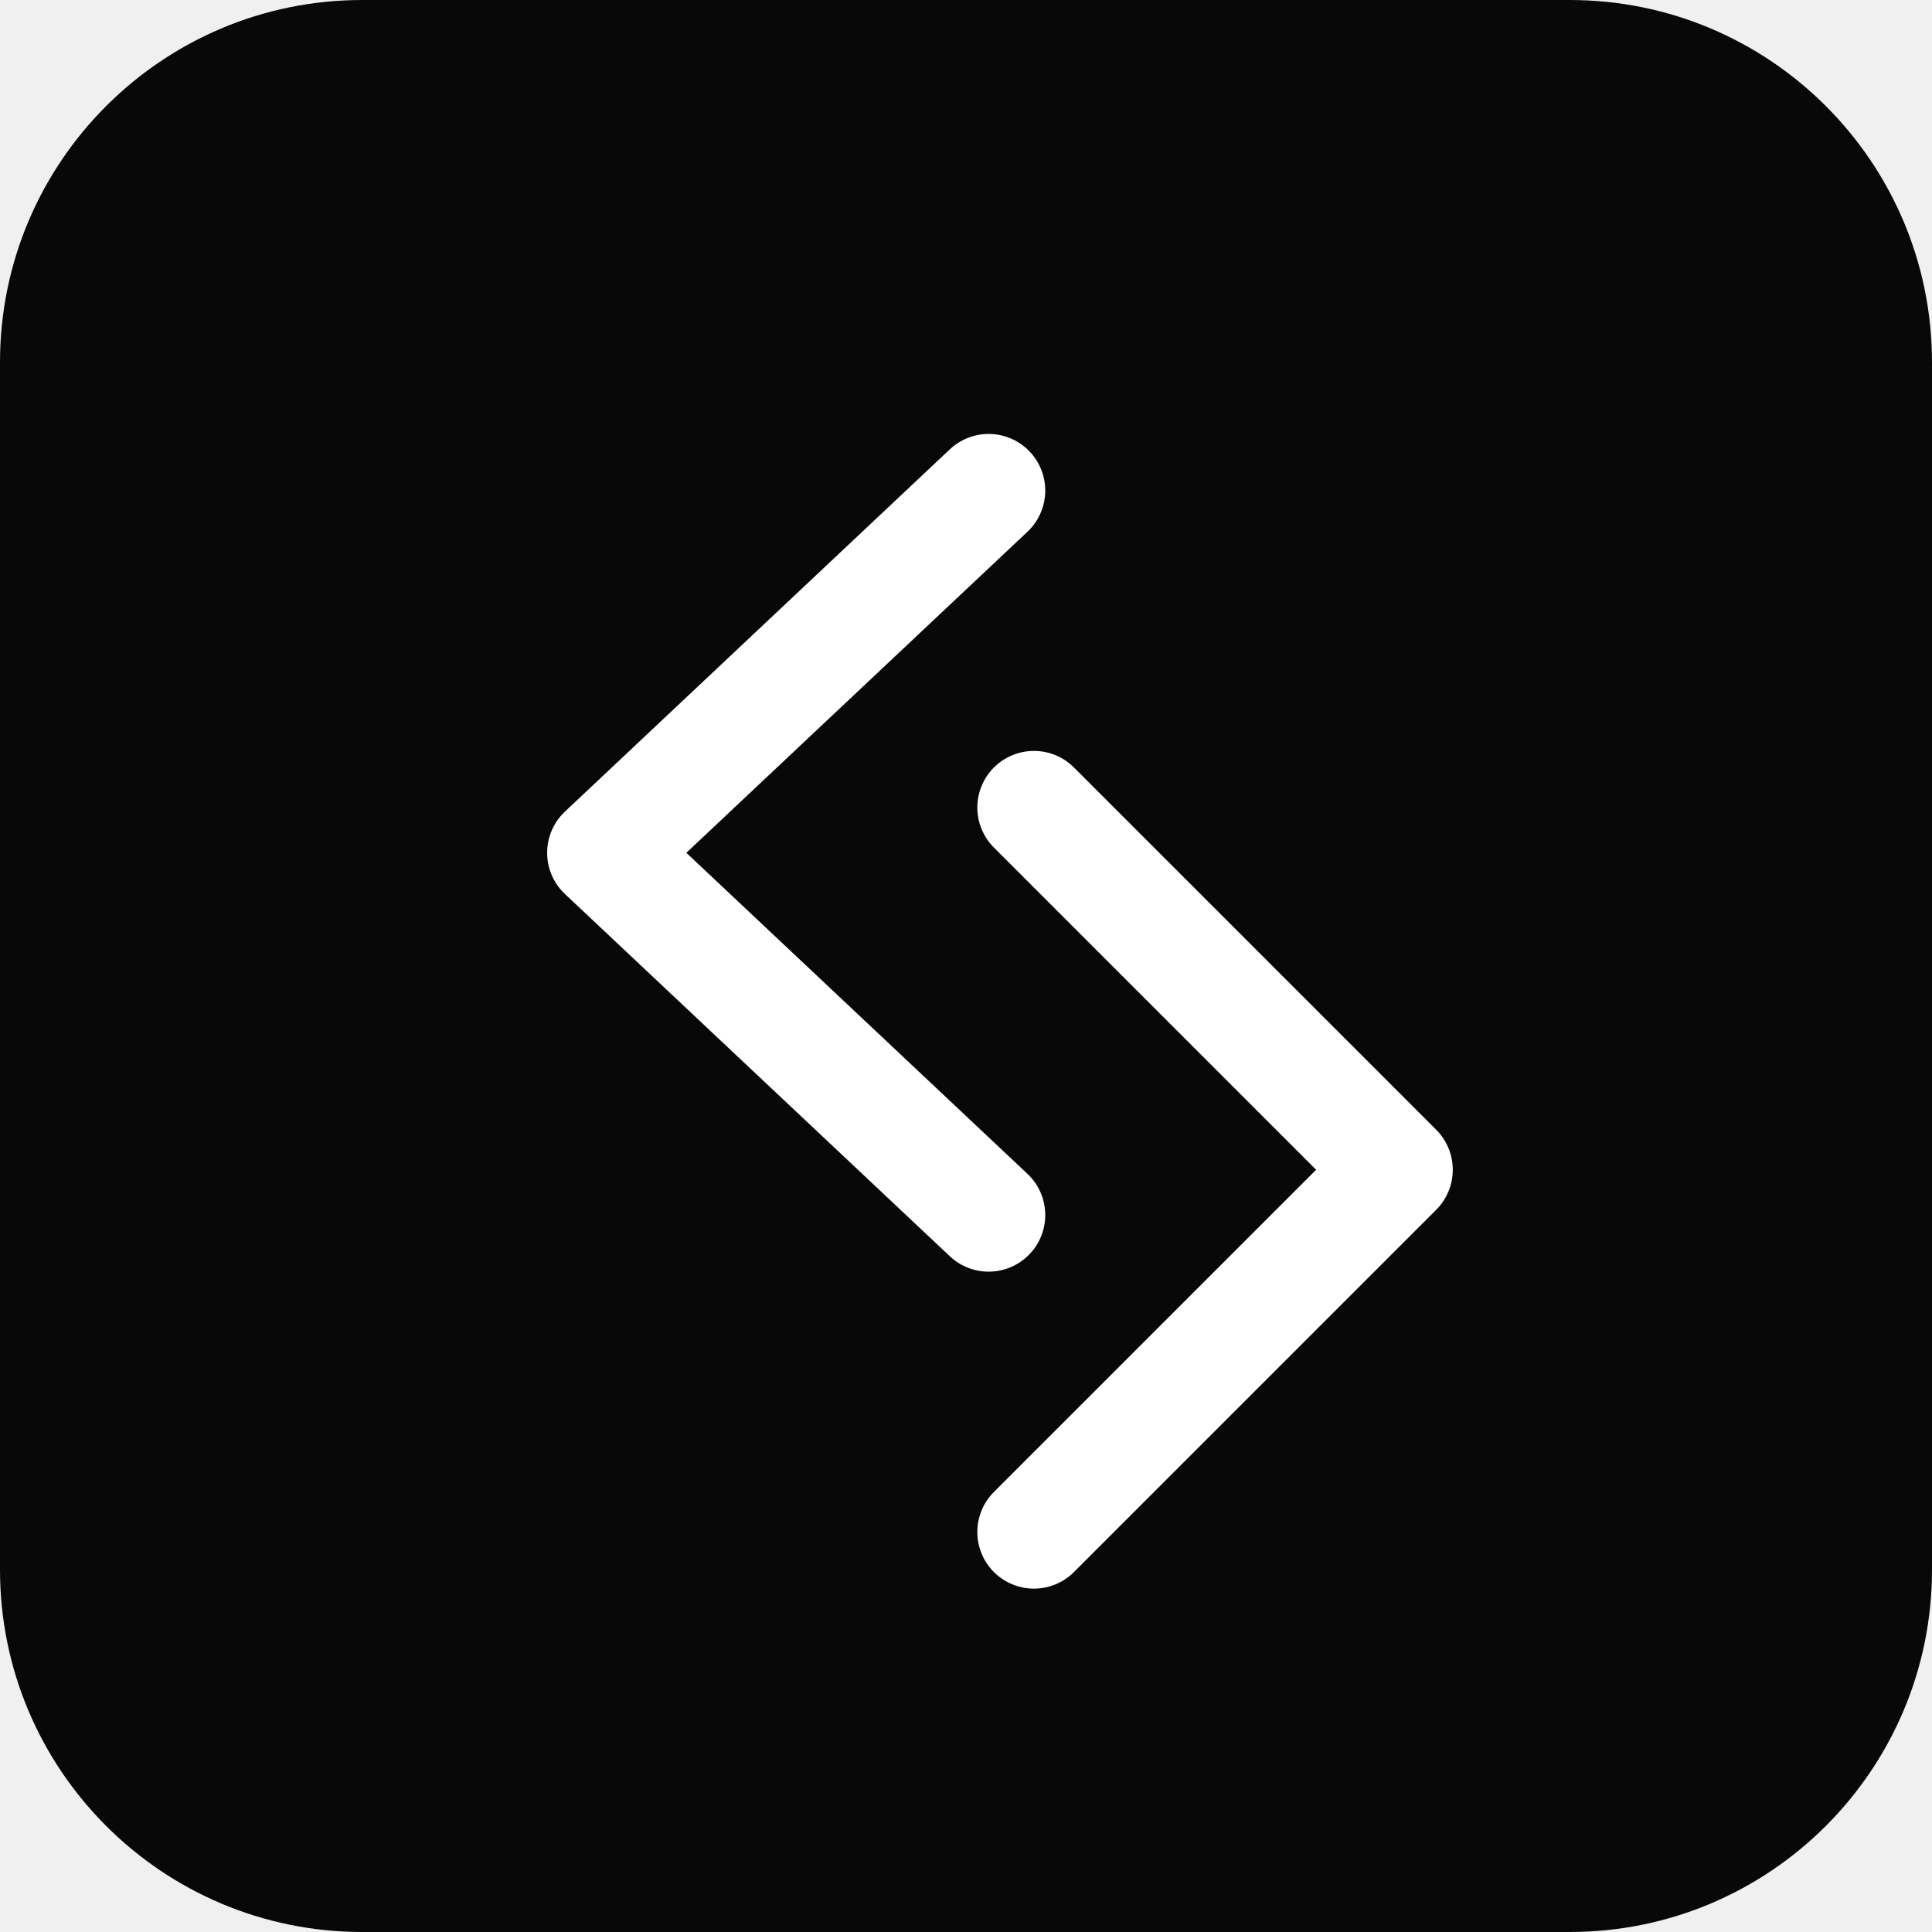
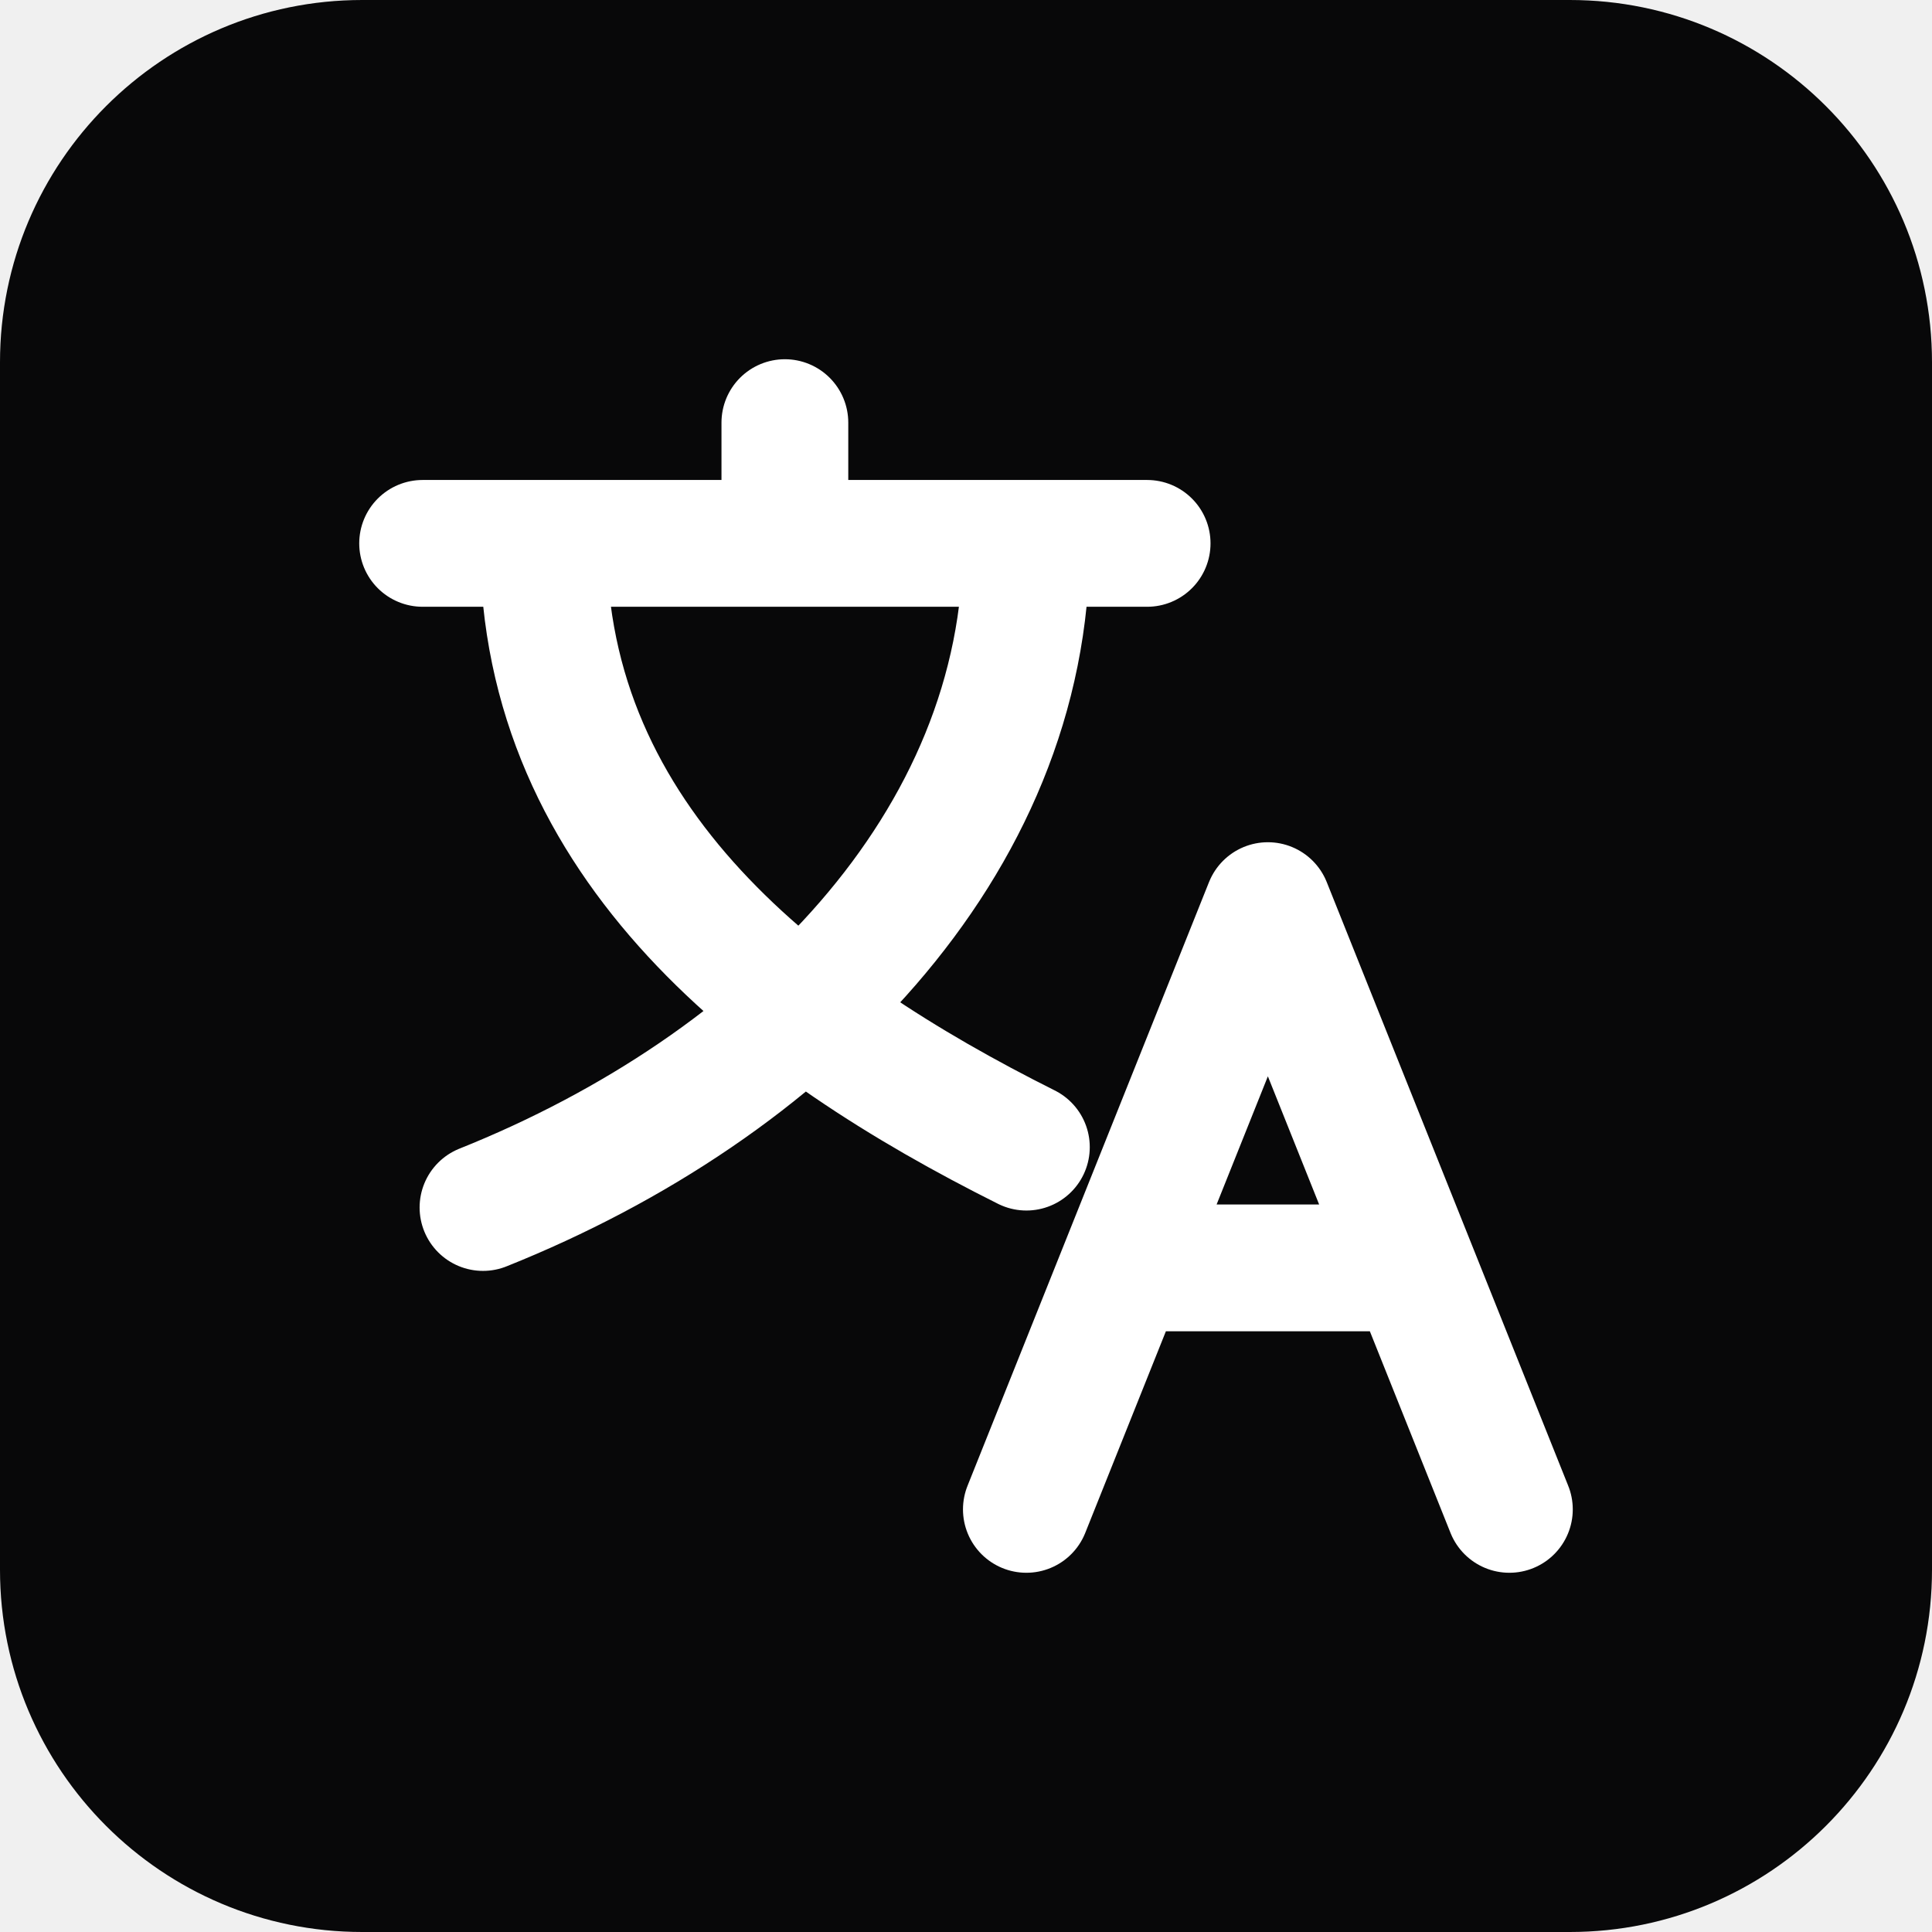
<svg xmlns="http://www.w3.org/2000/svg" viewBox="0 0 512 512">
  <rect width="512" height="512" rx="96" fill="#080809" />
-   <g transform="translate(64 64) scale(6)" fill="none" stroke="#fff" stroke-width="5" stroke-linecap="round" stroke-linejoin="round">
-     <path d="M33 11 16 27 33 43" />
-     <path d="M35 25 51 41 35 57" />
+   <g transform="translate(64 64) scale(16)" fill="none" stroke="#fff" stroke-width="2.1" stroke-linecap="round" stroke-linejoin="round">
+     <path d="M3 5h12M9 3v2M5 5c0 5 4 8 8 10M13 5c0 5-4 9-9 11M13 21l4-10 4 10M15 17h4" />
  </g>
</svg>
